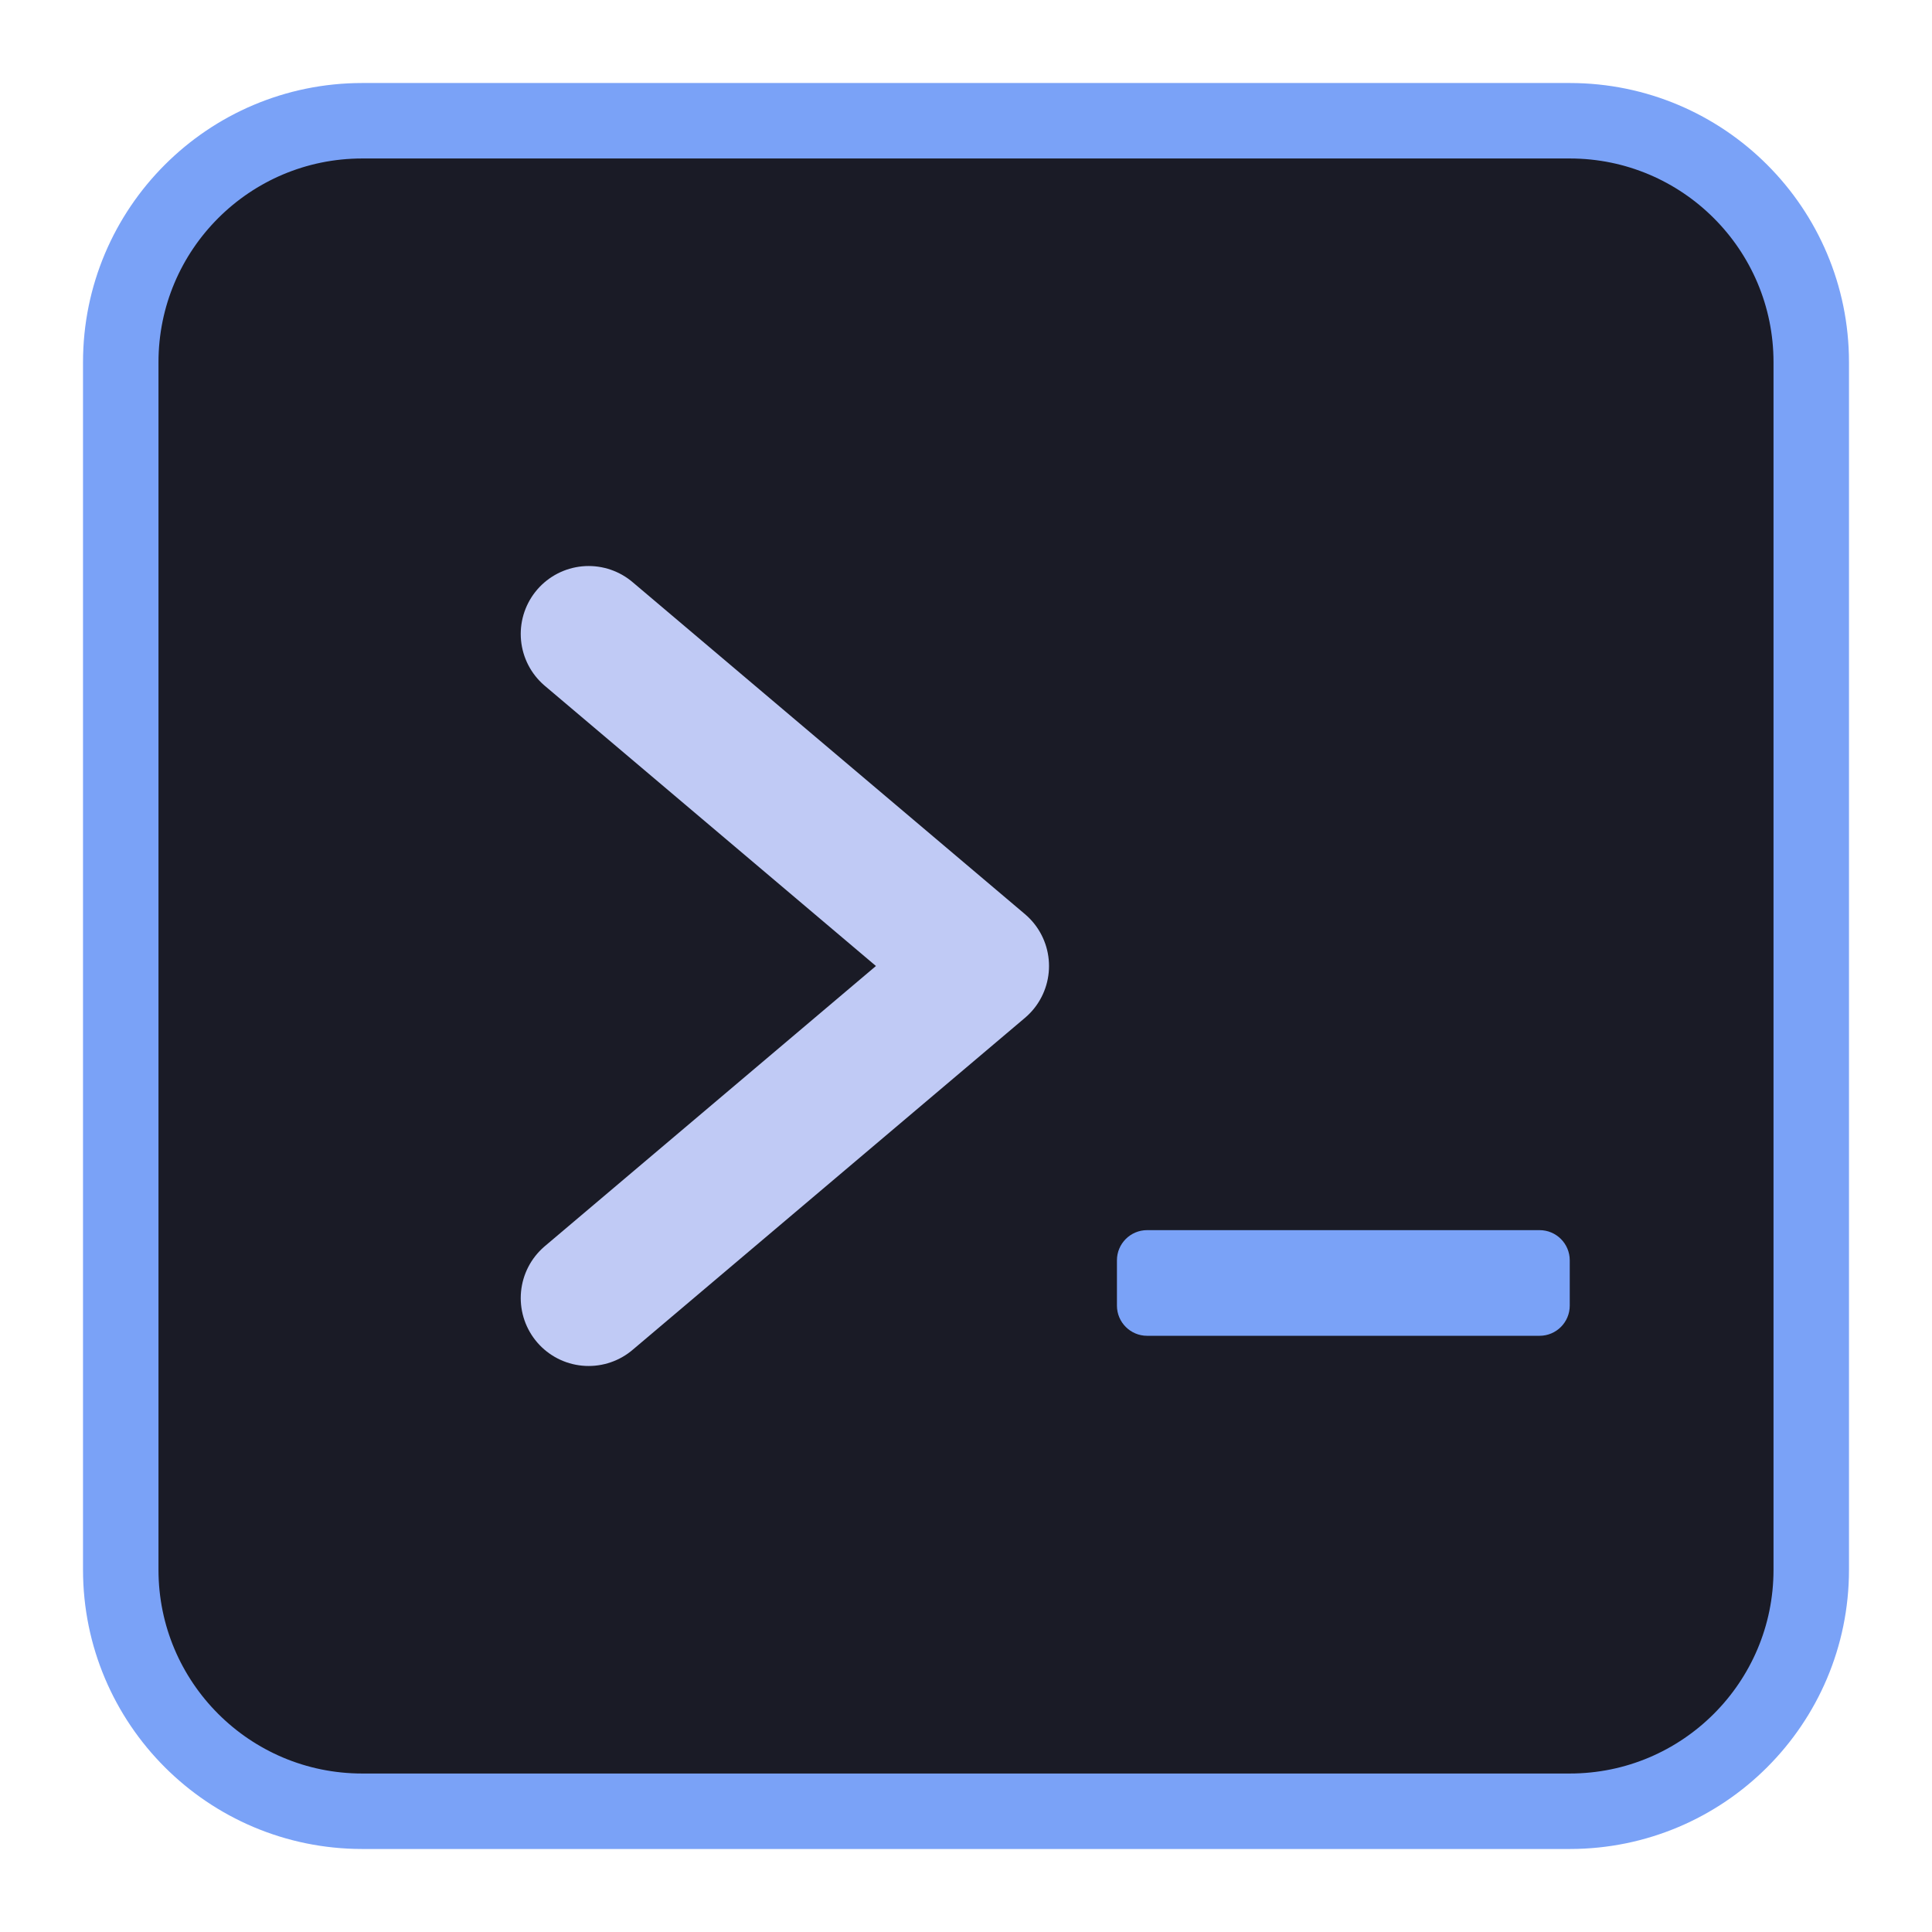
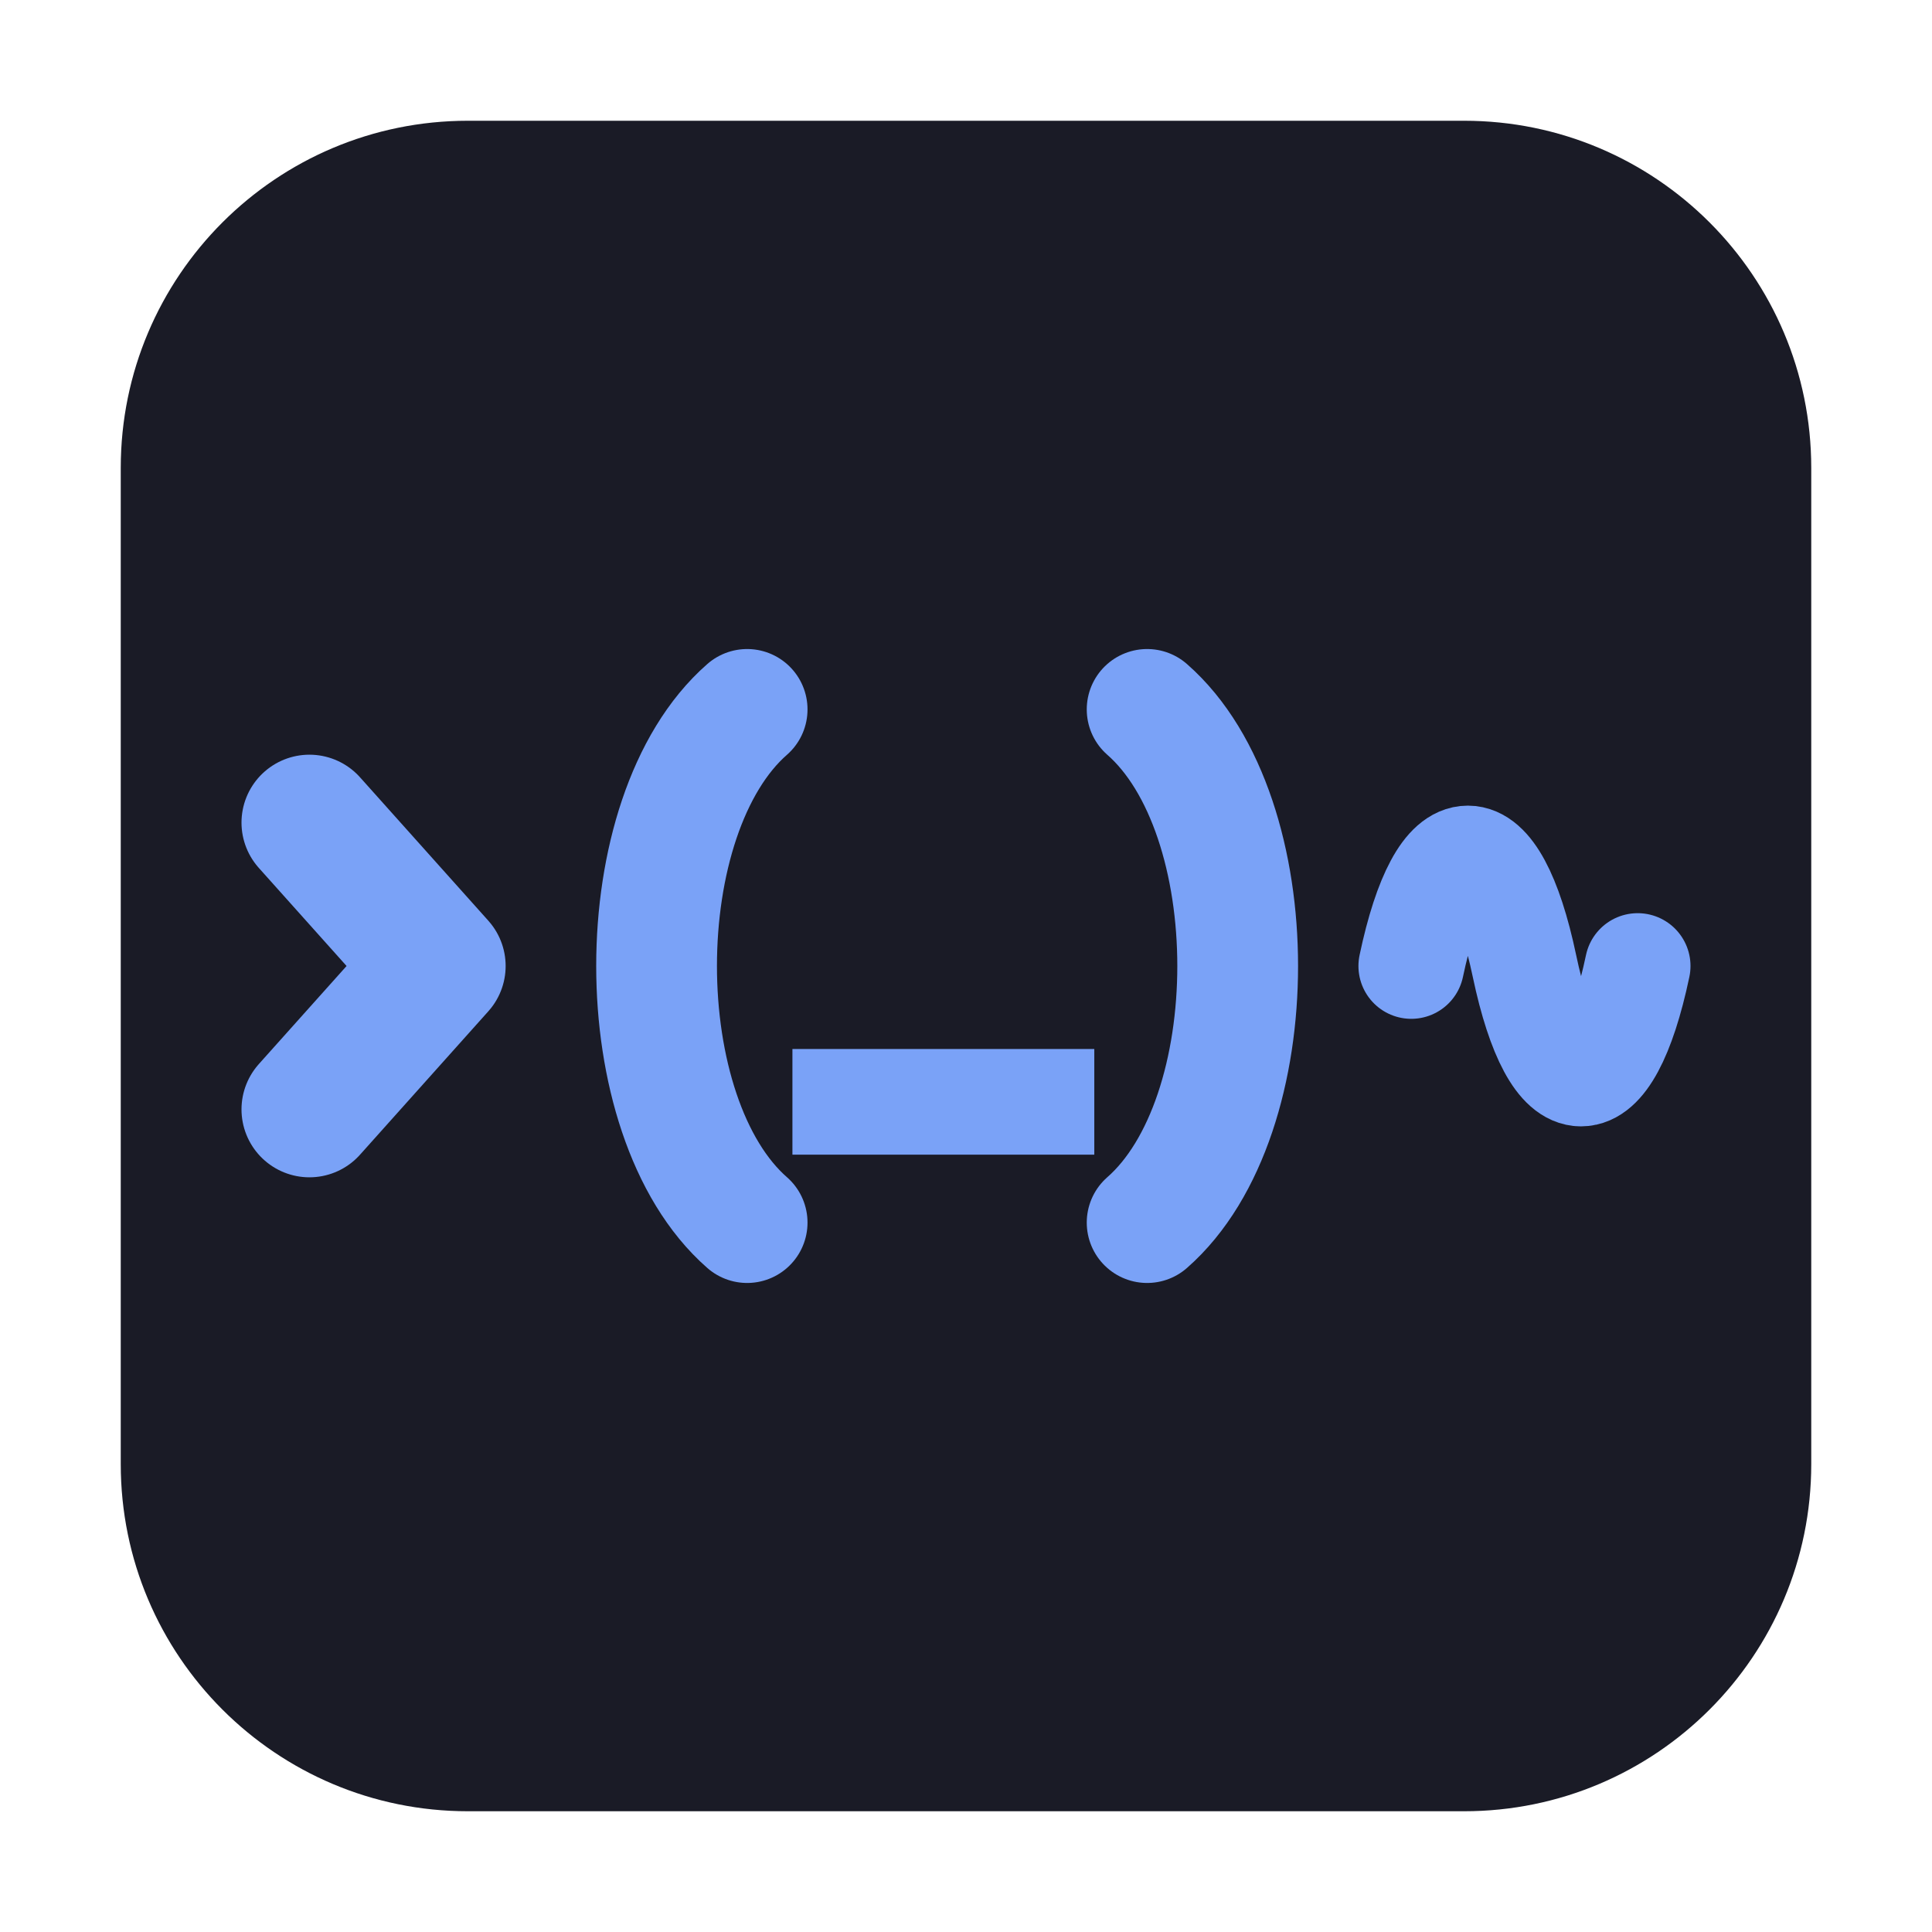
<svg xmlns="http://www.w3.org/2000/svg" width="512" height="512" viewBox="0 0 512 512">
-   <rect x="32" y="32" width="448" height="448" rx="64" fill="#1a1b26" stroke="#7aa2f7" stroke-width="20" />
-   <polyline points="156,168 260,256 156,344" fill="none" stroke="#c0caf5" stroke-width="36" stroke-linecap="round" stroke-linejoin="round" />
-   <rect x="296" y="326" width="120" height="28" rx="8" fill="#7aa2f7" />
+   <rect x="32" y="32" width="448" height="448" rx="92" fill="#1a1b26" />
+   <polyline points="82,218 116,256 82,294" fill="none" stroke="#7aa2f7" stroke-width="36" stroke-linecap="round" stroke-linejoin="round" />
+   <path d="M 198 188 C 166 216 166 296 198 324" fill="none" stroke="#7aa2f7" stroke-width="32" stroke-linecap="round" stroke-linejoin="round" />
+   <polyline points="210,292 290,292" fill="none" stroke="#7aa2f7" stroke-width="28" stroke-linecap="butt" stroke-linejoin="round" />
+   <path d="M 304 188 C 336 216 336 296 304 324" fill="none" stroke="#7aa2f7" stroke-width="32" stroke-linecap="round" stroke-linejoin="round" />
+   <path d="M 374 256 C 382 218 396 218 404 256 C 412 294 426 294 434 256" fill="none" stroke="#7aa2f7" stroke-width="28" stroke-linecap="round" stroke-linejoin="round" />
</svg>
